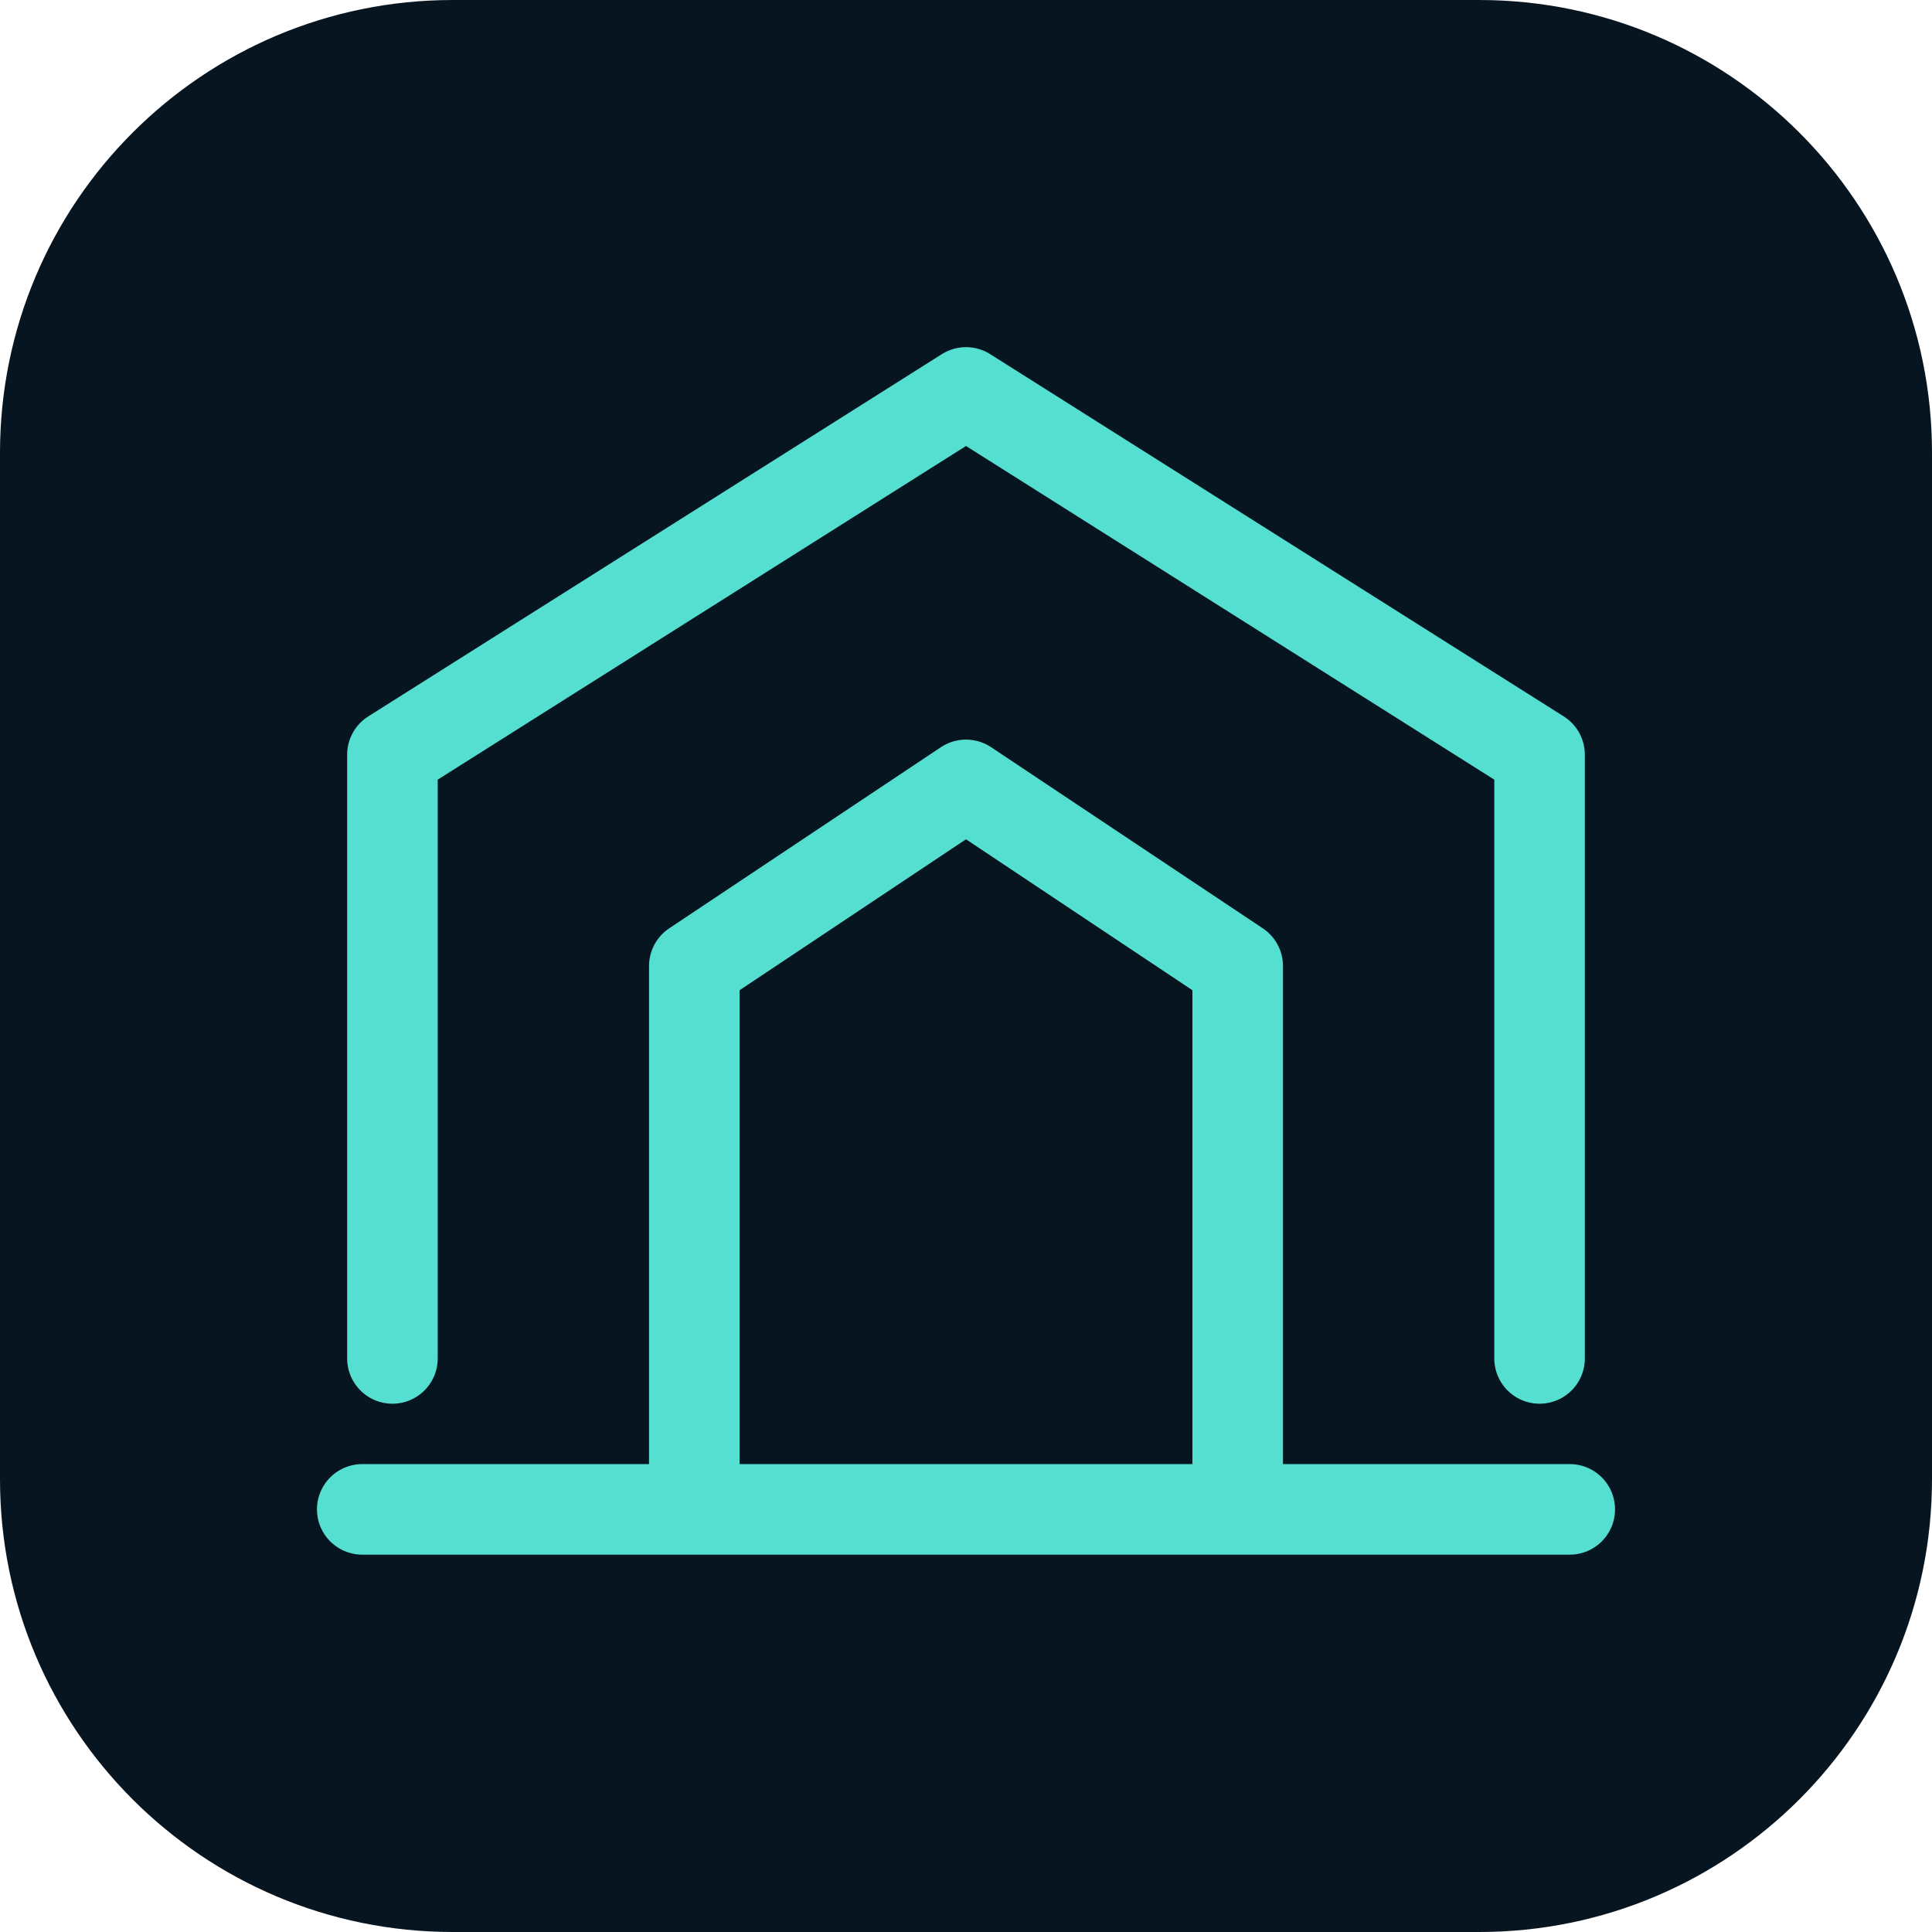
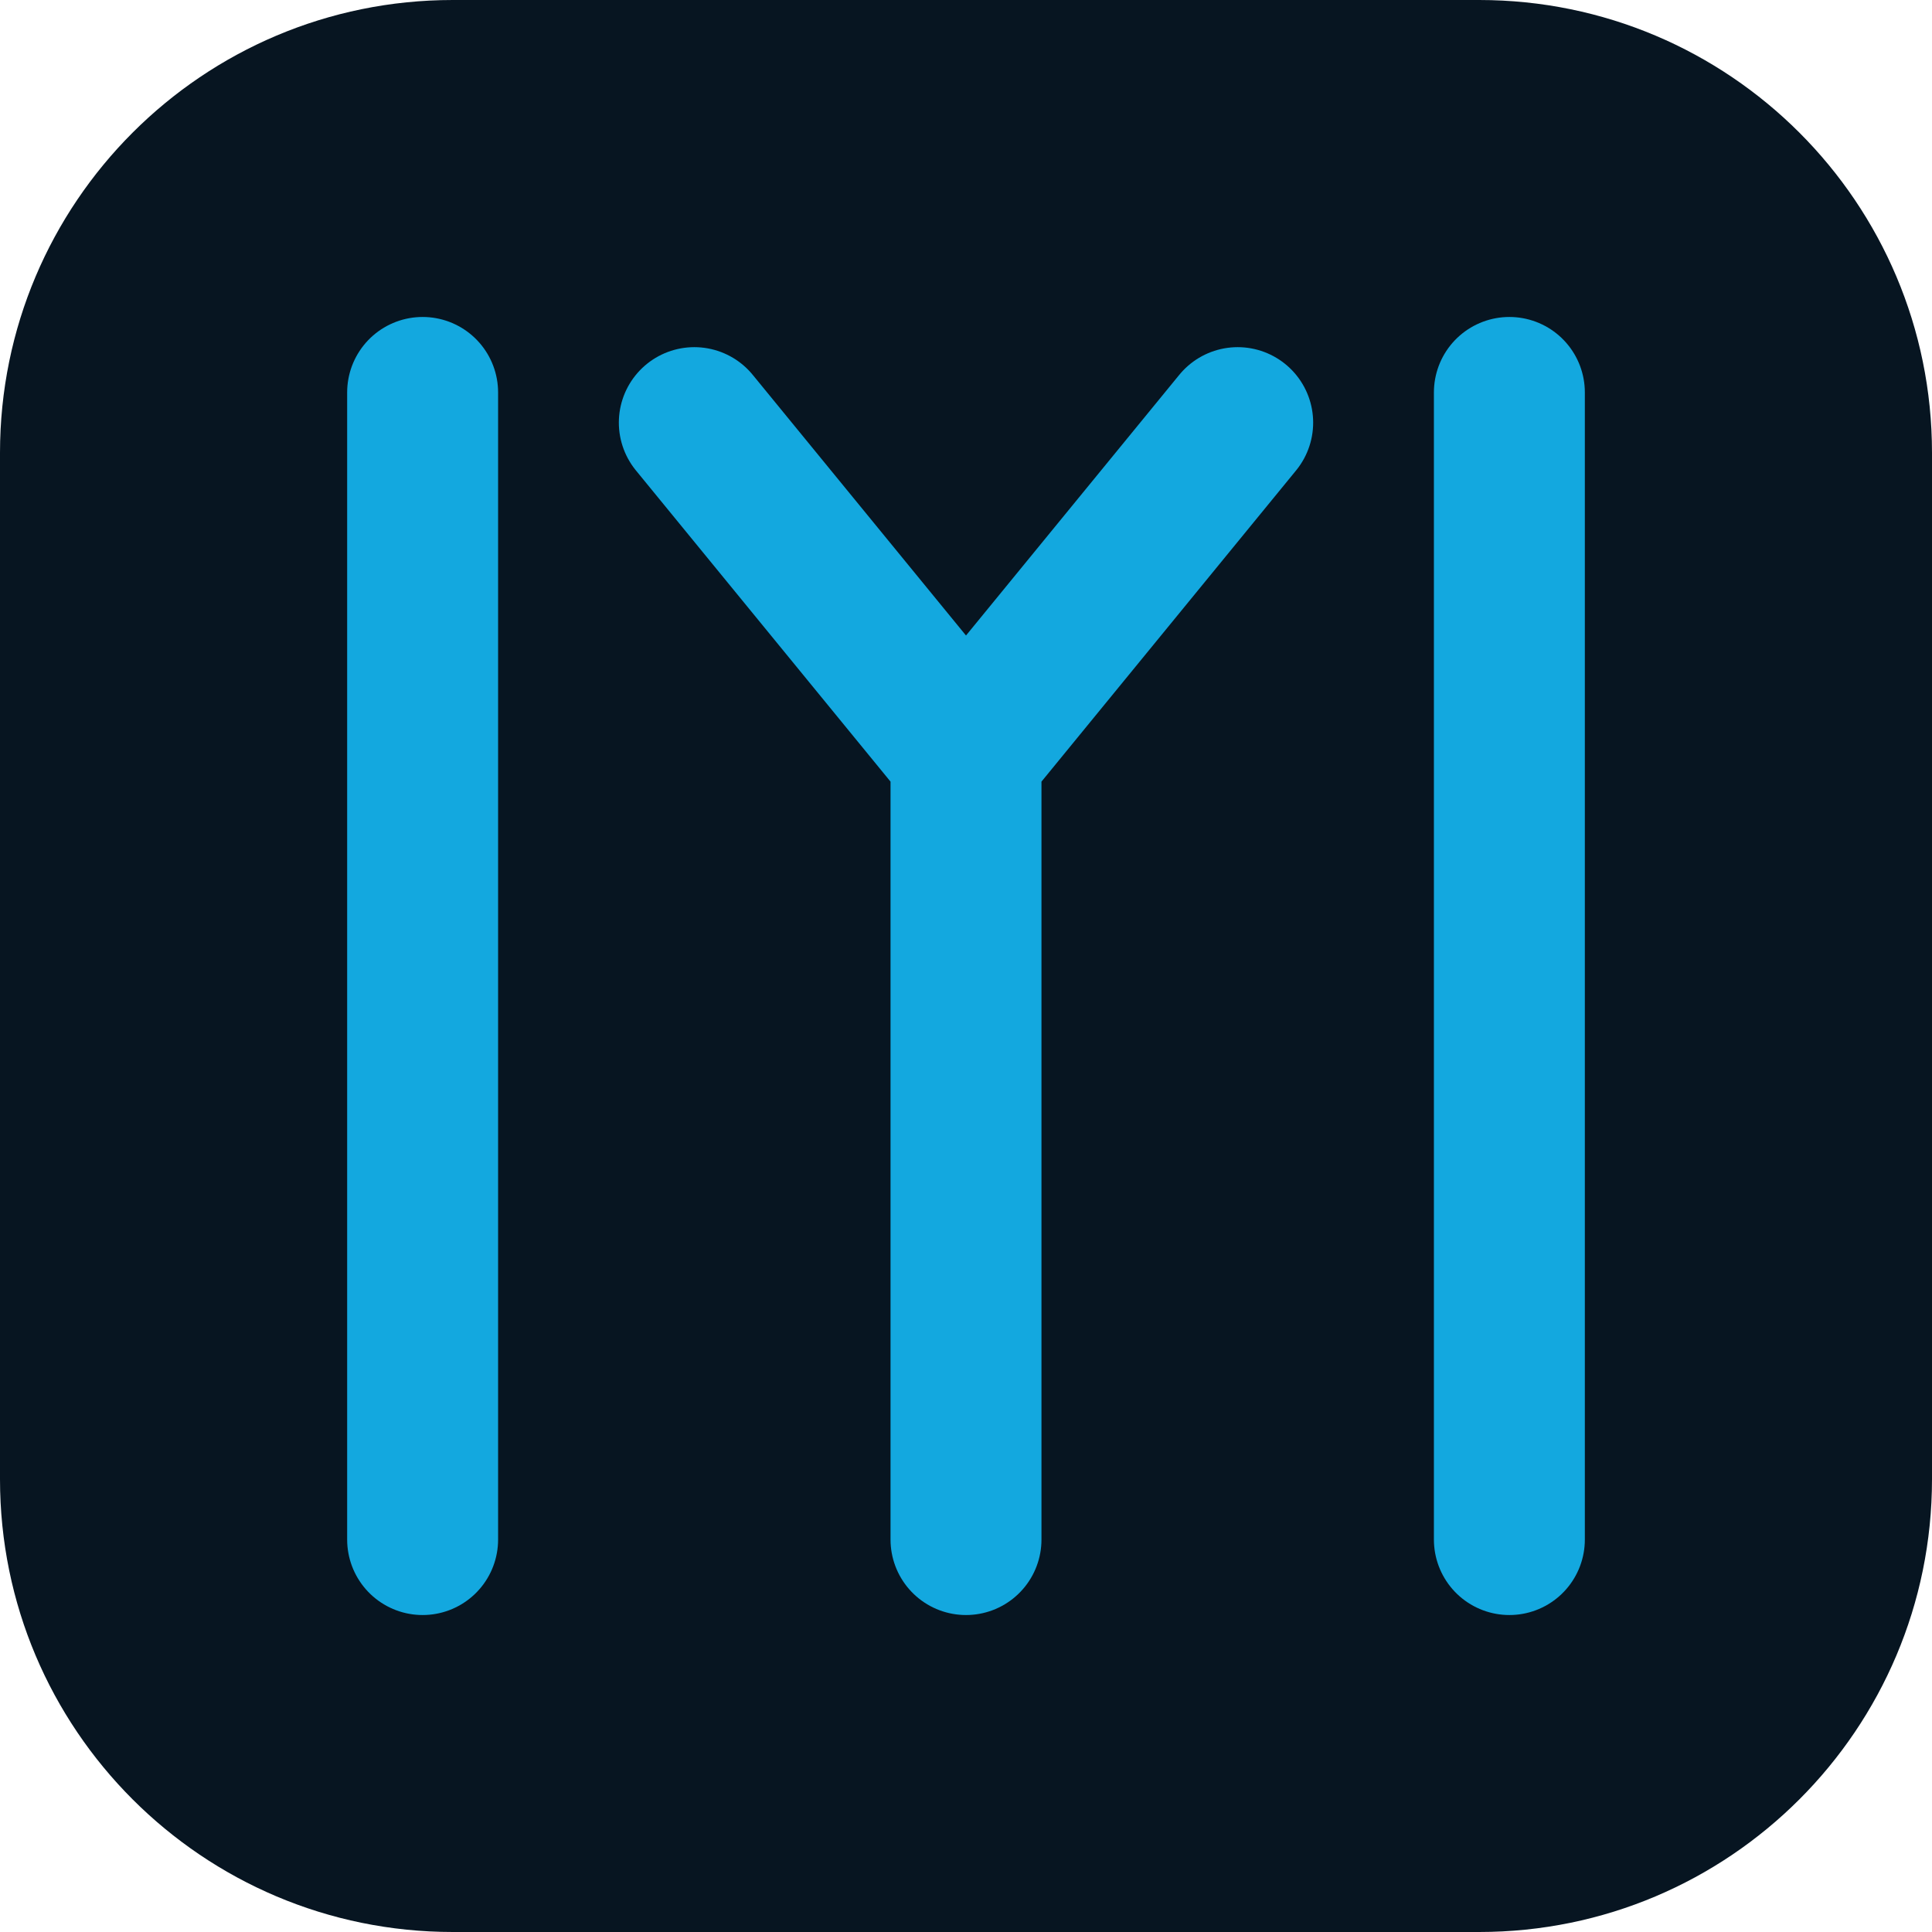
<svg xmlns="http://www.w3.org/2000/svg" viewBox="0 0 64 64">
  <rect width="64" height="64" rx="15" fill="#071521" />
-   <path d="M13 45V25L32 13l19 12v20M23 49V32l9-6 9 6v17M12 50h40" fill="none" stroke="#54dfd1" stroke-width="3" stroke-linecap="round" stroke-linejoin="round" />
+   <path d="M14 13v38M50 13v38M23 14l9 11 9-11M32 25v26" fill="none" stroke="#13a8df" stroke-width="5" stroke-linecap="round" stroke-linejoin="round" />
</svg>
